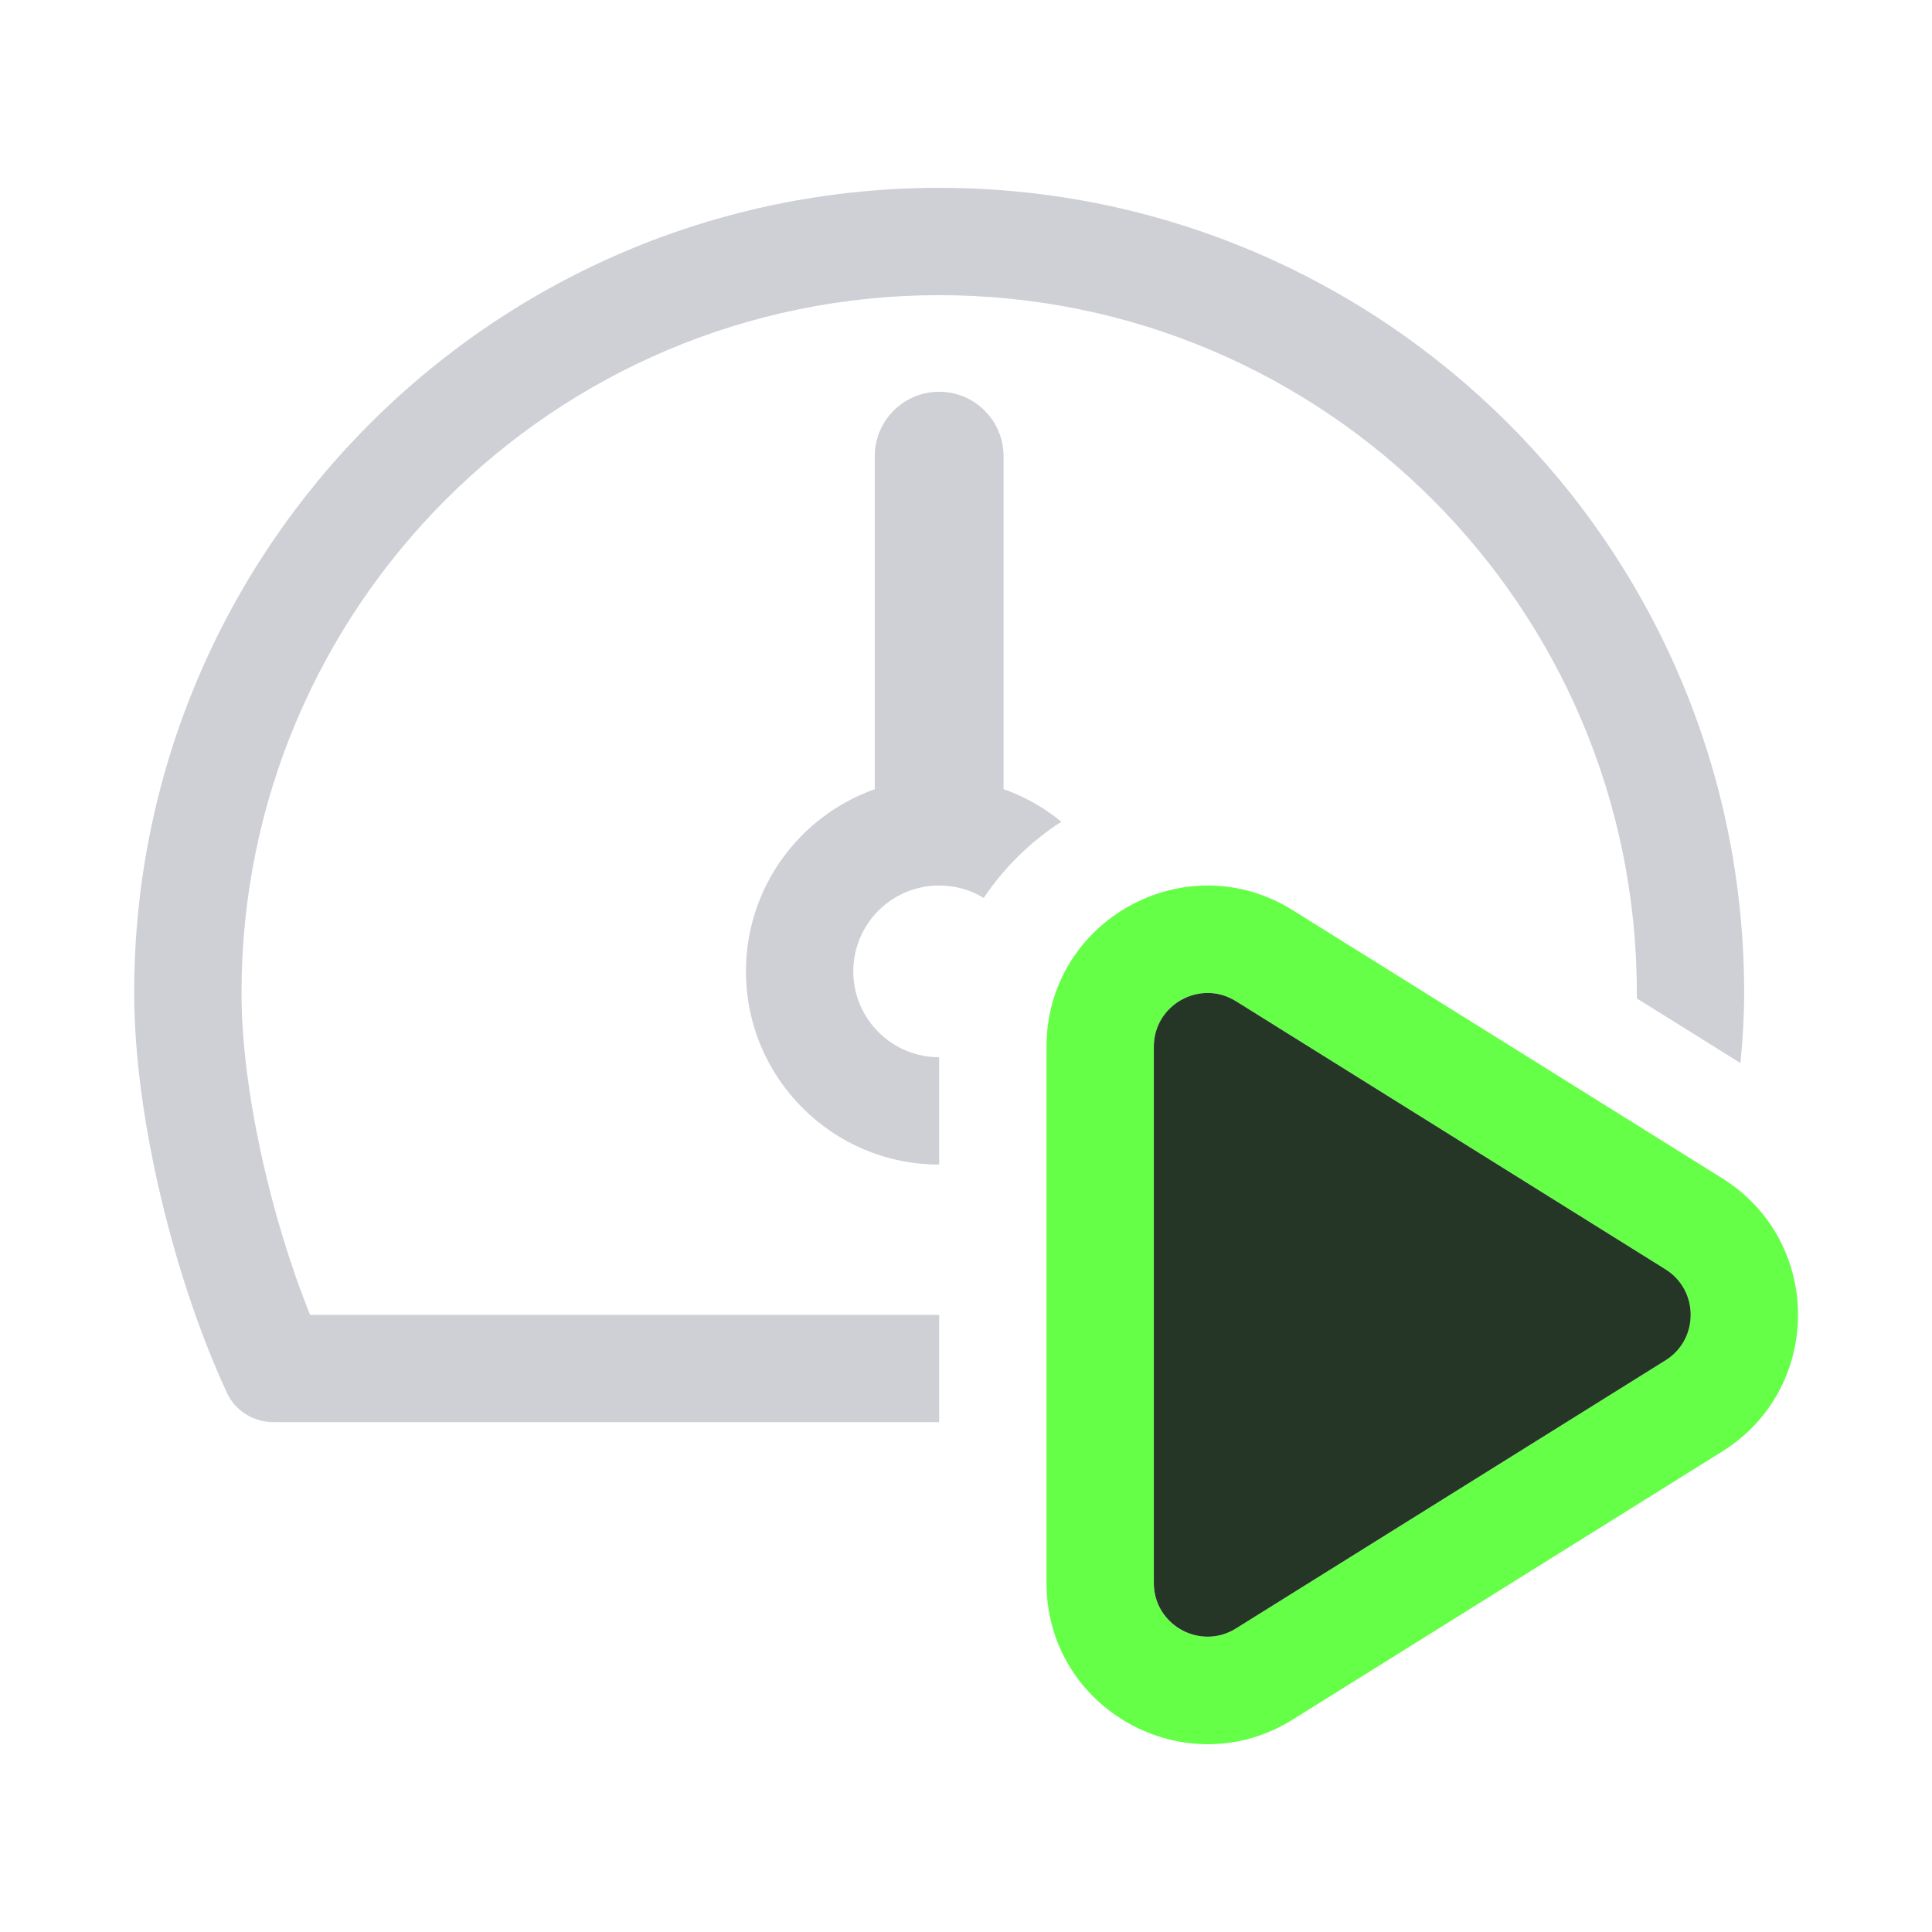
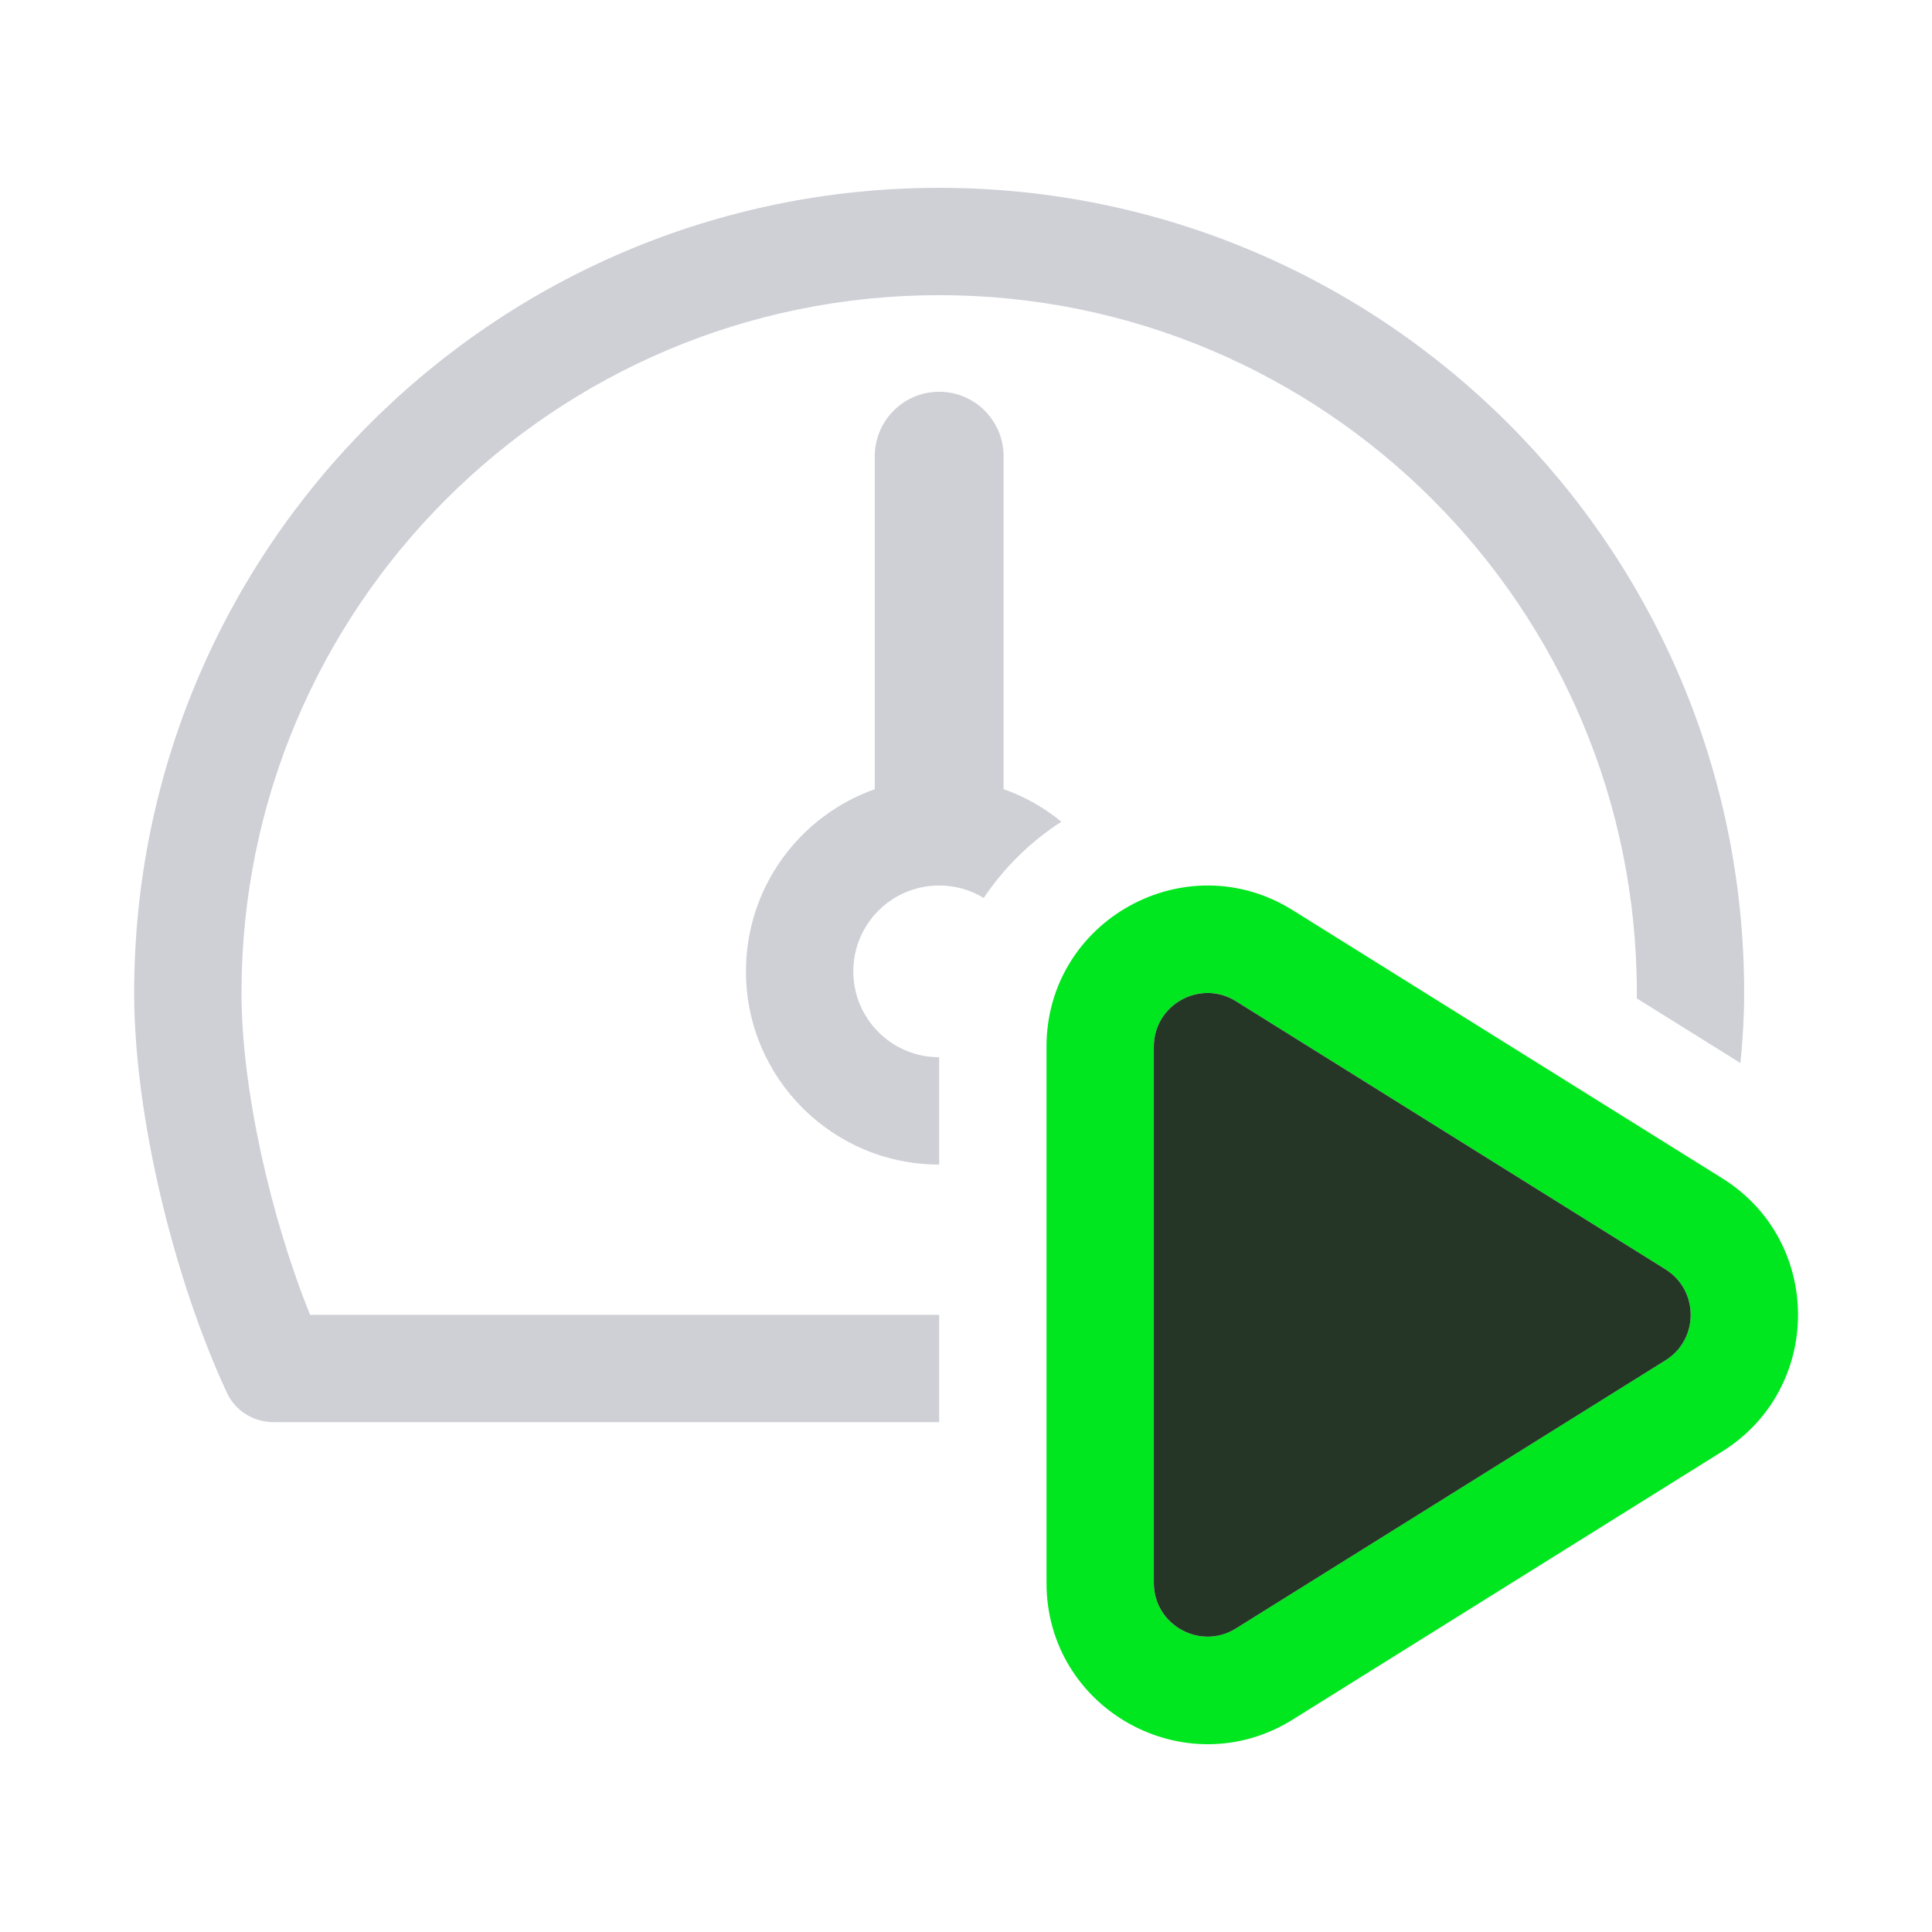
<svg xmlns="http://www.w3.org/2000/svg" fill="none" width="100%" height="100%" viewBox="-0.75 -0.25 18 18" preserveAspectRatio="xMidYMid meet">
-   <path fill-rule="evenodd" clip-rule="evenodd" d="M9 9.502C9 8.325 10.295 7.606 11.294 8.23L15.296 10.728C16.237 11.315 16.237 12.685 15.296 13.273L11.294 15.771C10.295 16.394 9 15.676 9 14.498V9.502ZM10.765 9.078C10.432 8.87 10 9.11 10 9.502V14.498C10 14.891 10.432 15.13 10.765 14.922L14.767 12.424C15.08 12.229 15.08 11.772 14.767 11.576L10.765 9.078Z" fill="#66FF48" />
+   <path fill-rule="evenodd" clip-rule="evenodd" d="M9 9.502C9 8.325 10.295 7.606 11.294 8.23L15.296 10.728C16.237 11.315 16.237 12.685 15.296 13.273L11.294 15.771C10.295 16.394 9 15.676 9 14.498V9.502ZM10.765 9.078C10.432 8.87 10 9.11 10 9.502V14.498C10 14.891 10.432 15.13 10.765 14.922L14.767 12.424C15.08 12.229 15.08 11.772 14.767 11.576L10.765 9.078Z" fill="#00E71F" />
  <path d="M10 9.502C10 9.11 10.432 8.87 10.765 9.078L14.767 11.576C15.08 11.772 15.08 12.229 14.767 12.424L10.765 14.922C10.432 15.13 10 14.89 10 14.498V9.502Z" fill="#253627" />
  <path d="M1.5 9C1.5 5.41 4.41 2.5 8 2.5C11.59 2.5 14.5 5.41 14.5 9C14.5 9.017 14.5 9.034 14.5 9.052L15.465 9.654C15.488 9.428 15.5 9.208 15.5 9C15.5 4.858 12.142 1.5 8 1.5C3.858 1.5 0.5 4.858 0.5 9C0.5 10.16 0.877 11.681 1.366 12.73C1.445 12.898 1.616 13 1.801 13H8V12H2.139C1.77 11.087 1.5 9.891 1.5 9Z" fill="#CED0D6" />
  <path d="M8 10.6V9.6C7.558 9.6 7.2 9.242 7.2 8.8C7.2 8.358 7.558 8 8 8C8.152 8 8.294 8.042 8.415 8.116C8.607 7.83 8.854 7.589 9.138 7.406C8.979 7.275 8.798 7.172 8.6 7.102V4C8.6 3.669 8.331 3.4 8 3.4C7.669 3.4 7.4 3.669 7.4 4V7.103C6.701 7.35 6.2 8.016 6.2 8.8C6.2 9.794 7.006 10.6 8 10.6Z" fill="#CED0D6" />
</svg>
